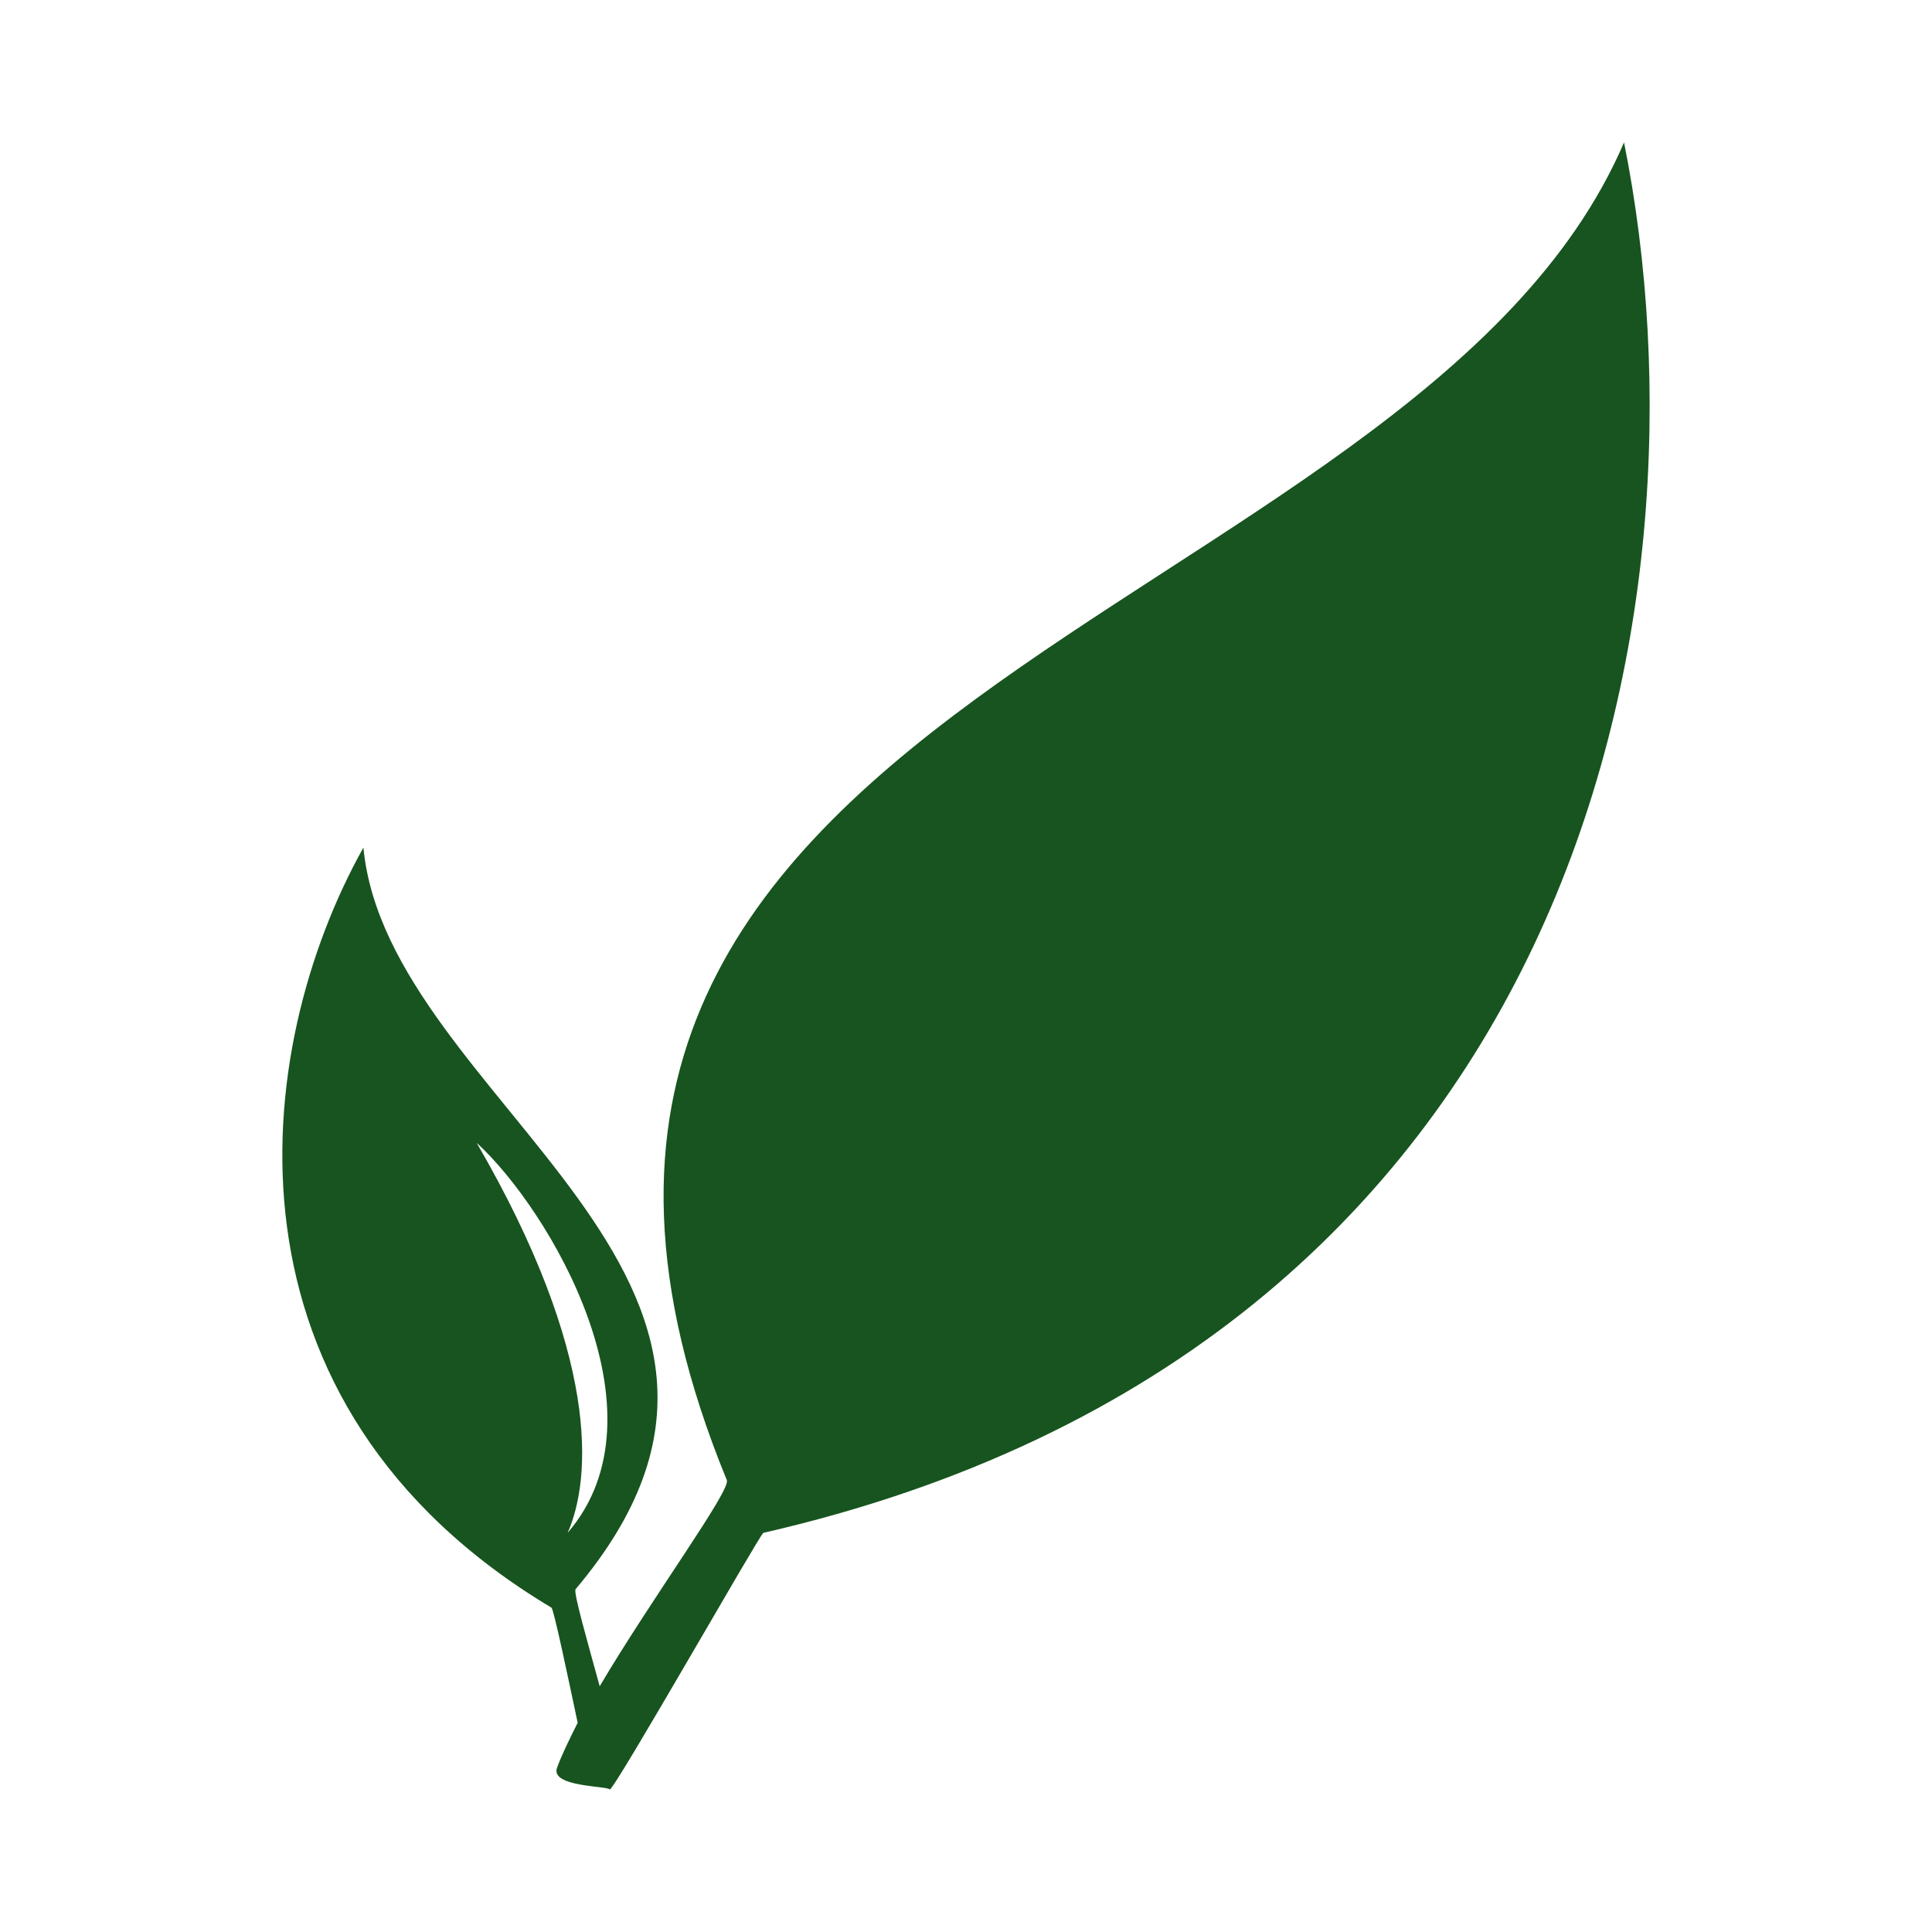
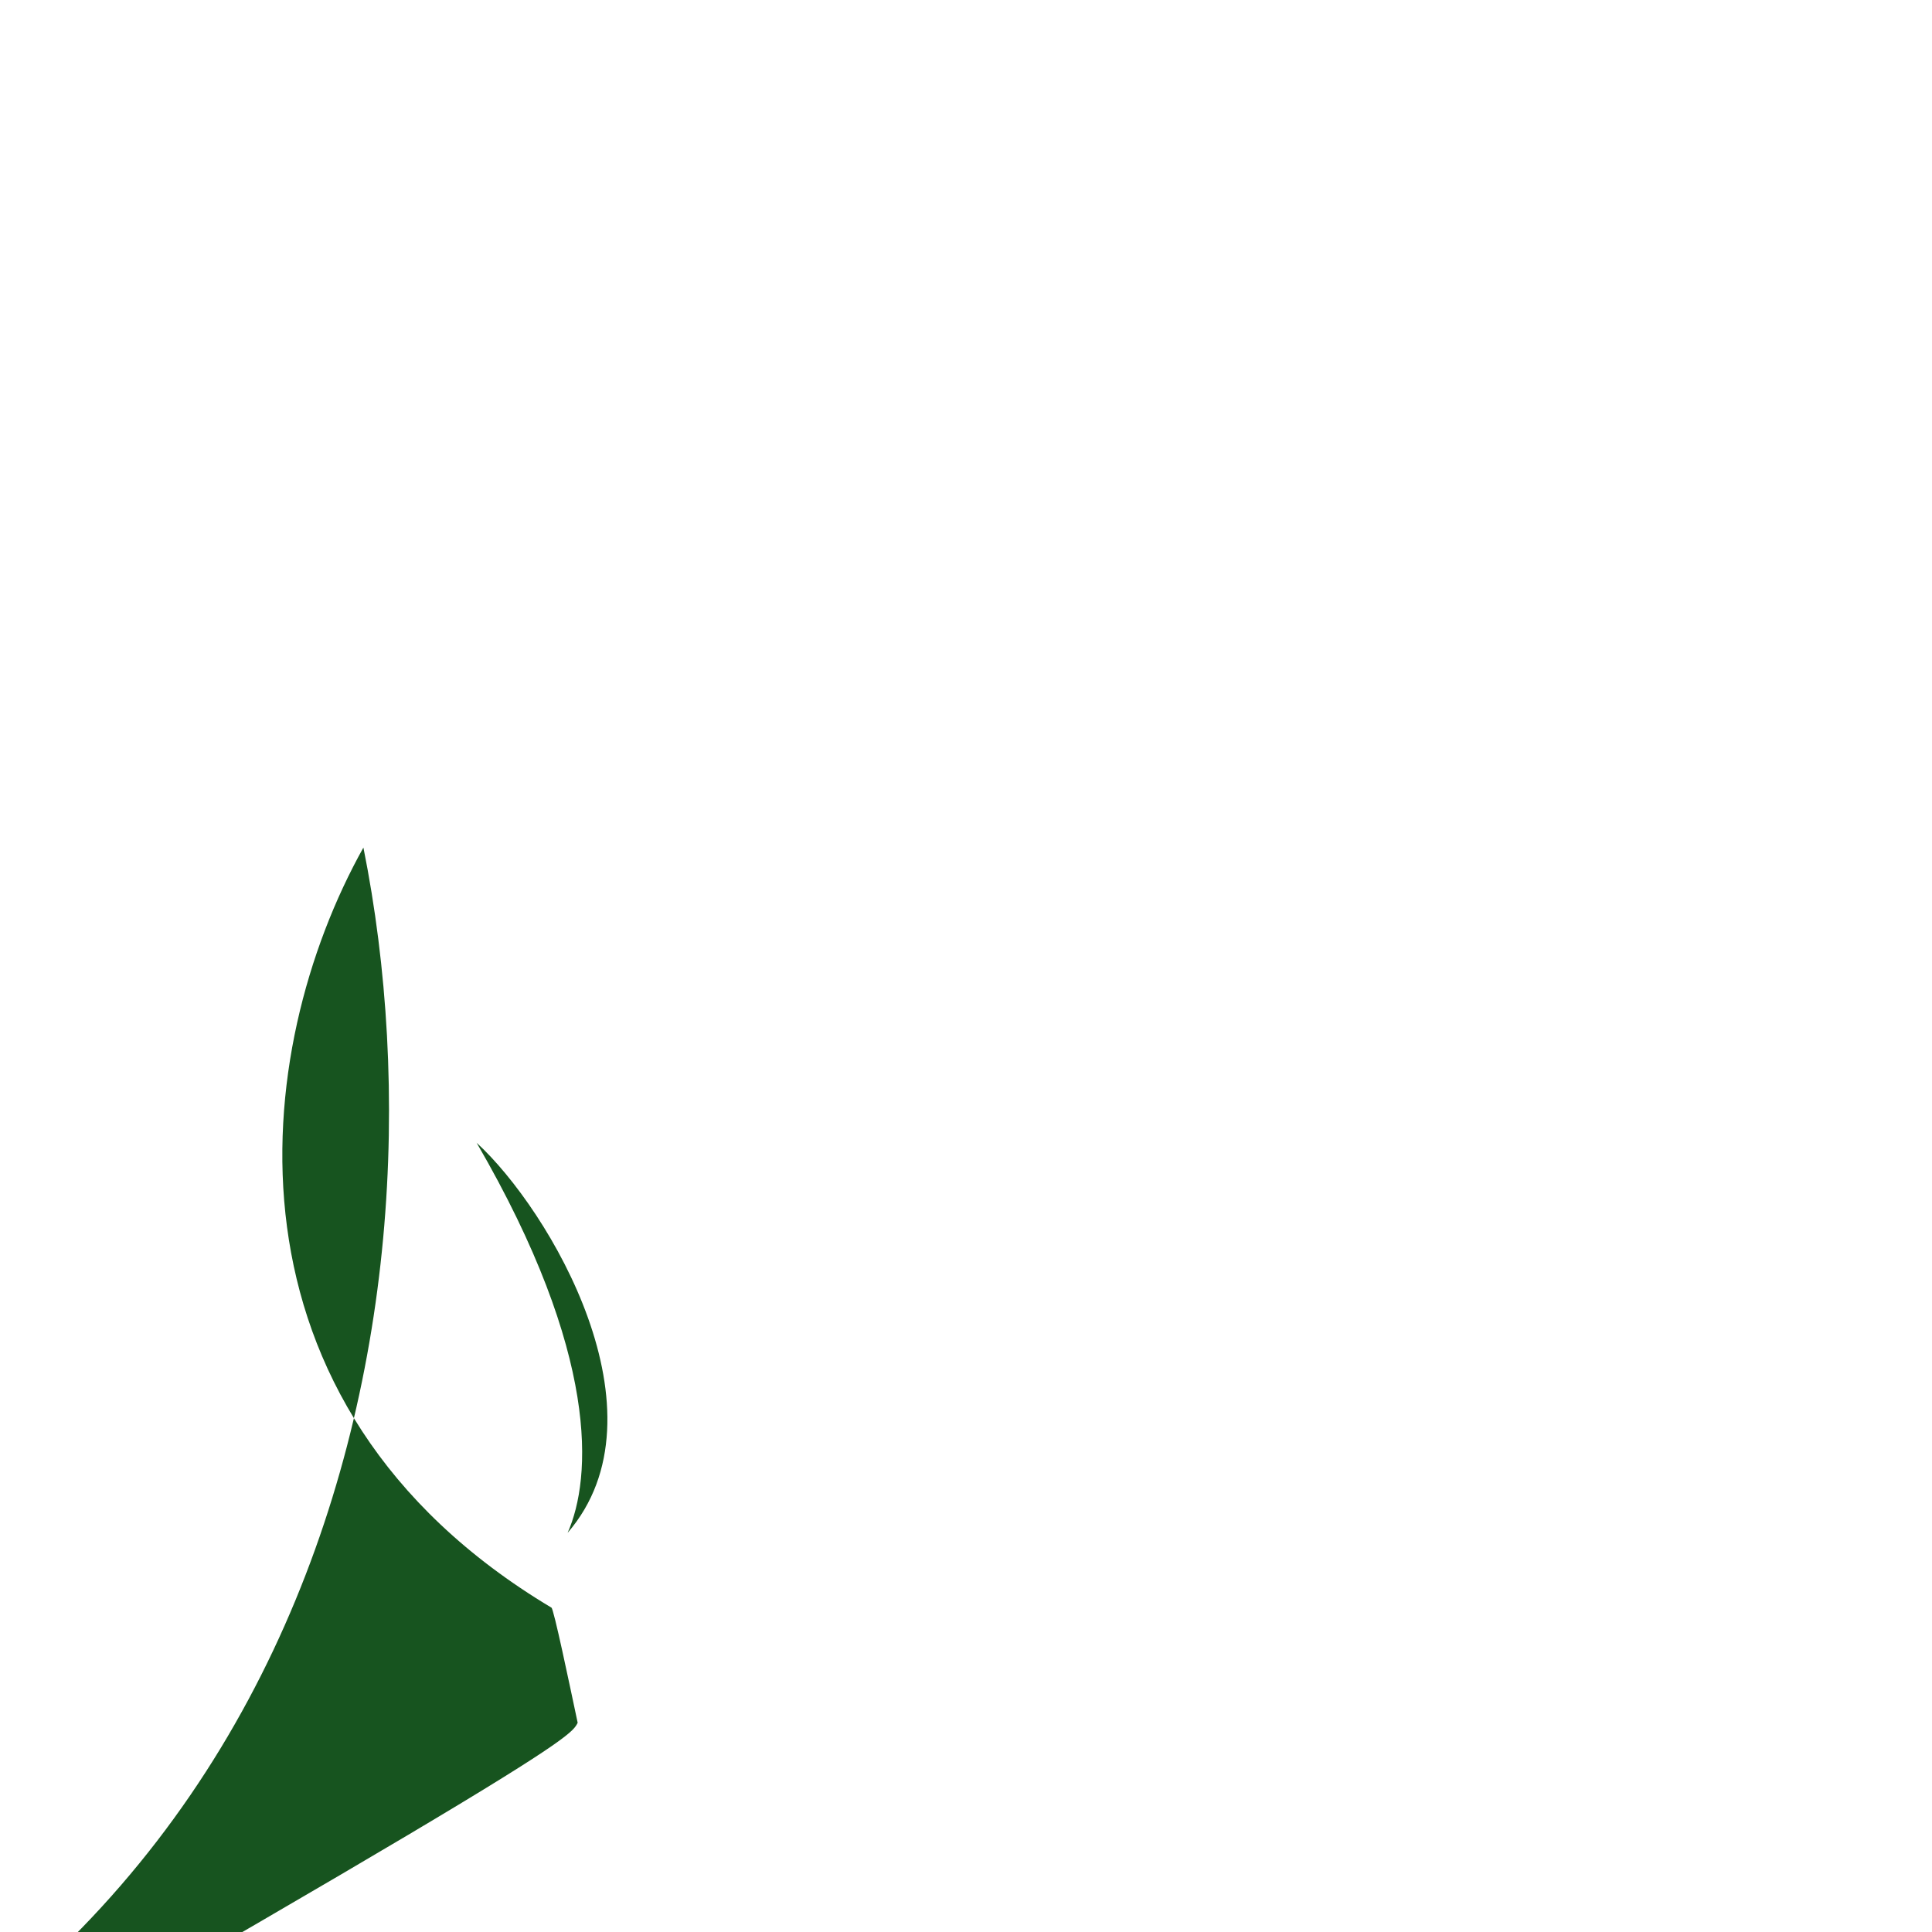
<svg xmlns="http://www.w3.org/2000/svg" version="1.1" id="Layer_1" x="0px" y="0px" viewBox="0 0 1000 1000" style="enable-background:new 0 0 1000 1000;" xml:space="preserve">
  <style type="text/css">
	.st0{fill:#17541F;}
</style>
-   <path class="st0" d="M299,891.7c-4.2-19.8-12.5-59.6-13.6-59.6c-176.7-105.7-155.8-288.7-97.3-393.4  c12.5,131.8,245.8,222.8,109.8,383.9c-1.1,2,6.2,27.2,12.5,50.2c27.2-46,68-101.4,65.8-106.7C208.9,358.2,731.9,326.9,840.6,73.7  c49.1,244.8-25.1,623.5-445.5,719.7c-2,1.1-76.3,131.8-79.5,132.9c0-2-31.4-1.1-27.2-11.5C290.7,908.4,294.8,900.1,299,891.7  L299,891.7z M293.8,793.4c53.3-61.8-9.4-167.4-47.1-201.9C310.5,701.3,306.3,765.1,293.8,793.4L293.8,793.4z" />
+   <path class="st0" d="M299,891.7c-4.2-19.8-12.5-59.6-13.6-59.6c-176.7-105.7-155.8-288.7-97.3-393.4     c49.1,244.8-25.1,623.5-445.5,719.7c-2,1.1-76.3,131.8-79.5,132.9c0-2-31.4-1.1-27.2-11.5C290.7,908.4,294.8,900.1,299,891.7  L299,891.7z M293.8,793.4c53.3-61.8-9.4-167.4-47.1-201.9C310.5,701.3,306.3,765.1,293.8,793.4L293.8,793.4z" />
</svg>
